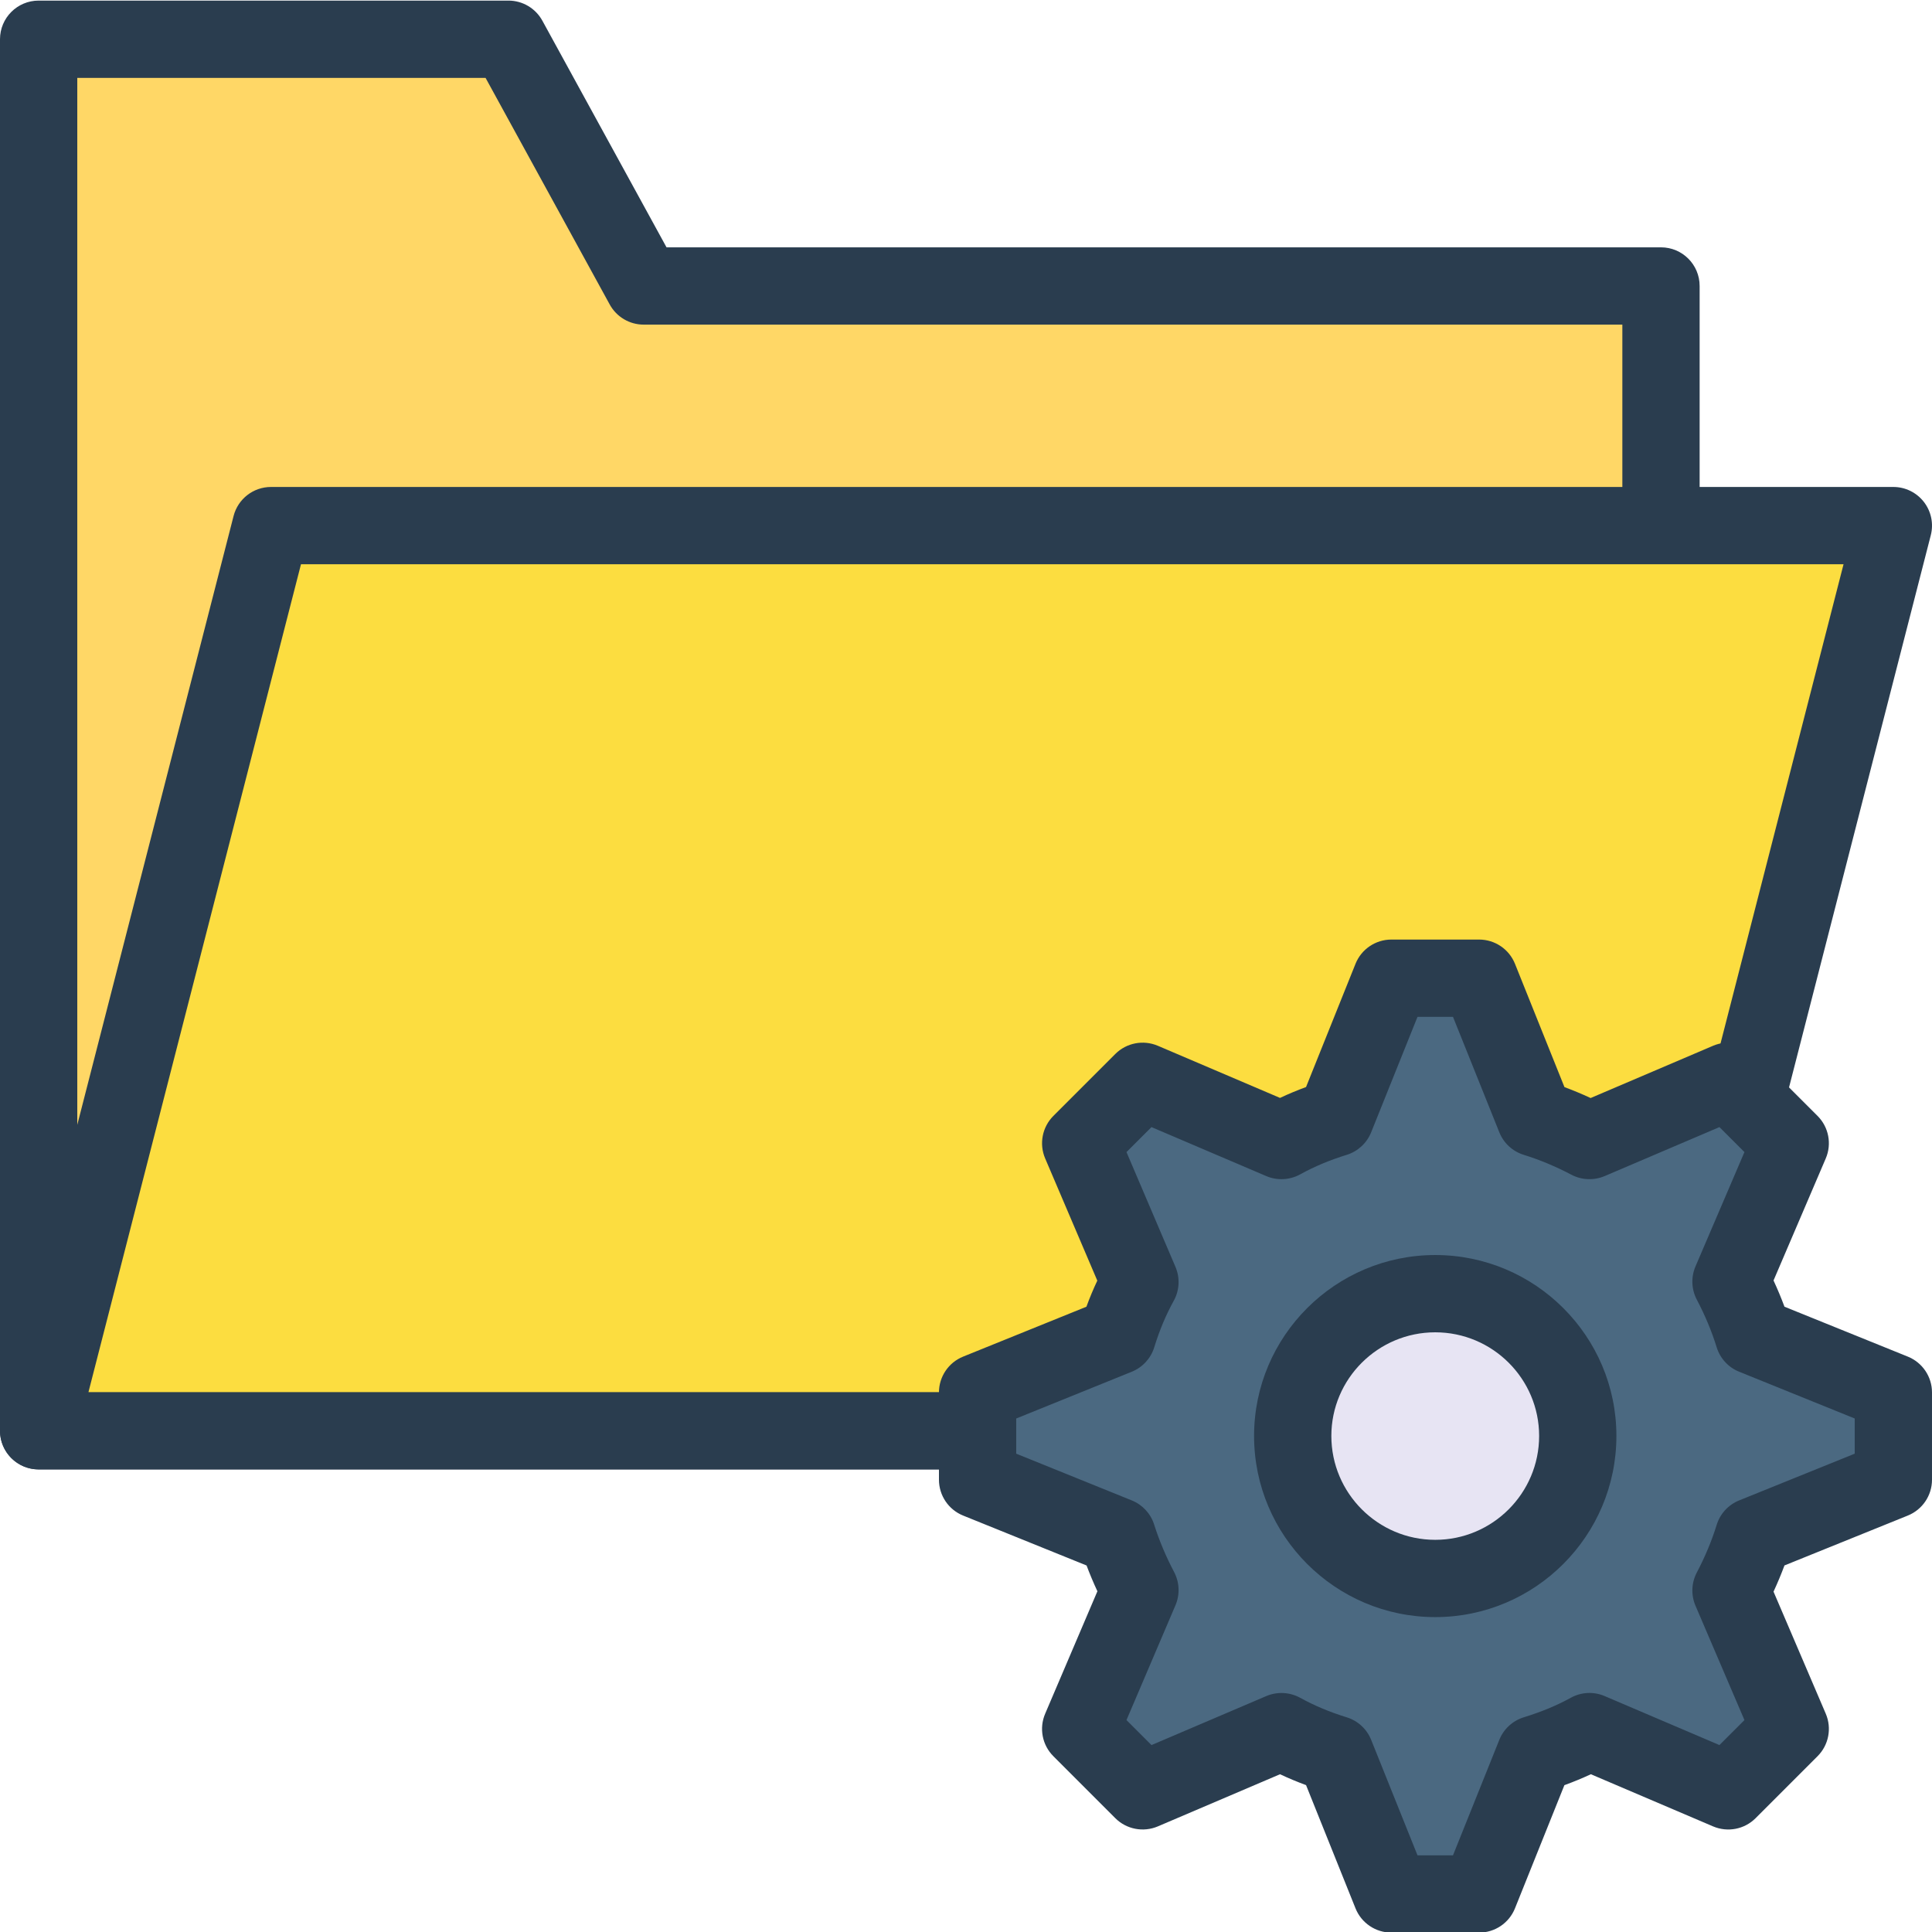
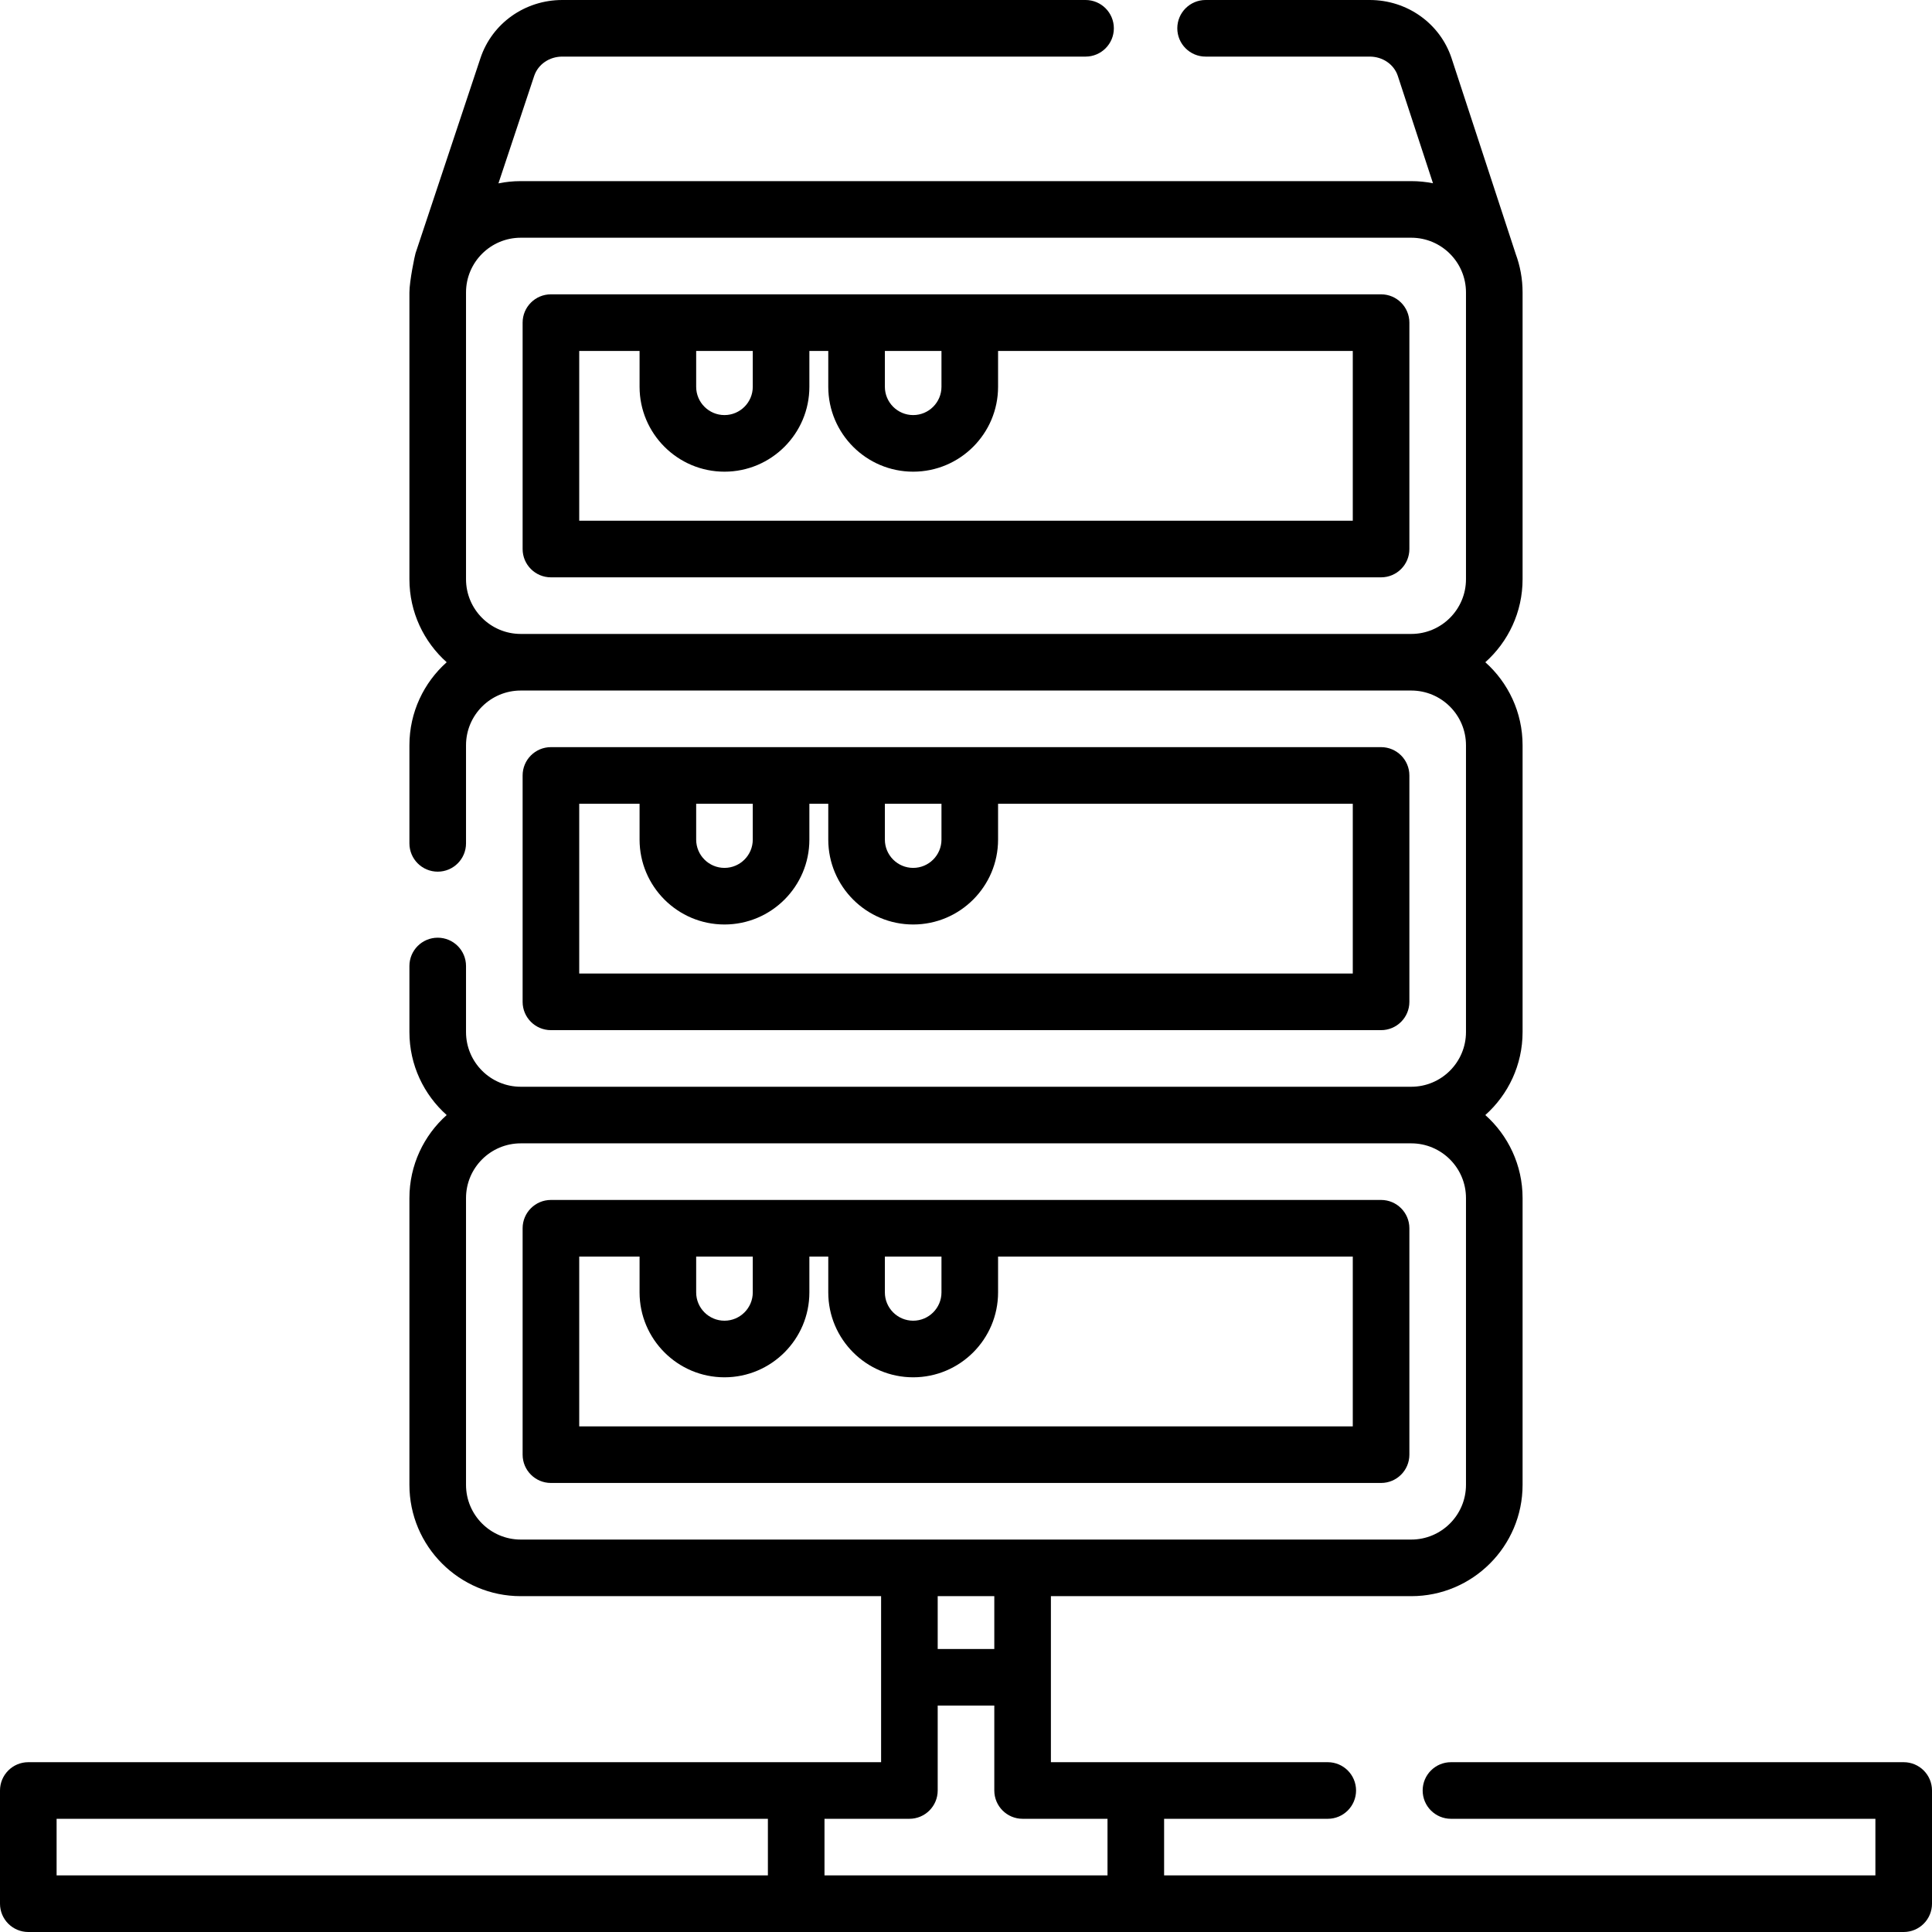
- <svg xmlns="http://www.w3.org/2000/svg" height="457pt" viewBox="0 0 457.144 457" width="457pt">
-   <path d="m393.02 67.594v270.875h-383.875v-329.254h111.164l31.988 58.379zm0 0" fill="#ffd766" />
-   <path d="m393.02 347.613h-383.875c-5.051 0-9.145-4.094-9.145-9.145v-329.254c0-5.051 4.094-9.145 9.145-9.145h111.164c3.34 0 6.414 1.824 8.02 4.75l29.383 53.633h235.309c5.047 0 9.141 4.094 9.141 9.141v270.875c0 5.051-4.094 9.145-9.141 9.145zm-374.734-18.285h365.59v-252.59h-231.578c-3.34 0-6.418-1.824-8.02-4.75l-29.383-53.629h-96.609zm0 0" fill="#2a3d4f" />
-   <path d="m448 124.297-54.98 214.172h-383.875l54.98-214.172zm0 0" fill="#fcdd40" />
-   <path d="m393.02 347.613h-383.875c-2.828 0-5.492-1.309-7.223-3.543-1.734-2.23-2.336-5.137-1.637-7.875l54.984-214.172c1.039-4.047 4.684-6.871 8.855-6.871h383.875c2.828 0 5.492 1.309 7.223 3.539 1.734 2.234 2.336 5.141 1.637 7.875l-54.984 214.176c-1.039 4.043-4.684 6.871-8.855 6.871zm-372.09-18.285h364.996l50.289-195.891h-364.996zm0 0" fill="#2a3d4f" />
-   <path d="m414.934 363.43c-1.391 4.492-3.207 8.773-5.348 12.84l14.016 32.746-14.66 14.66-32.852-14.02c-4.066 2.246-8.344 3.957-12.84 5.352l-13.27 33.062h-20.758l-13.27-33.062c-4.492-1.395-8.668-3.105-12.734-5.352l-32.852 14.02-14.66-14.66 14.02-32.852c-2.141-4.066-3.961-8.348-5.352-12.734l-33.062-13.375v-20.652l33.062-13.379c1.391-4.492 3.105-8.668 5.352-12.734l-14.02-32.848 14.66-14.66 32.852 14.016c4.066-2.246 8.242-3.957 12.734-5.352l13.27-33.062h20.758l13.27 33.062c4.496 1.395 8.773 3.211 12.84 5.352l32.852-14.016 14.66 14.66-14.016 32.742c2.141 4.066 3.957 8.348 5.348 12.84l33.066 13.379v20.652zm0 0" fill="#4b6981" />
-   <path d="m349.984 457.215h-20.762c-3.734 0-7.094-2.273-8.484-5.738l-11.703-29.16c-2.129-.785-4.176-1.637-6.16-2.574l-28.918 12.344c-3.43 1.453-7.418.691-10.055-1.945l-14.656-14.664c-2.645-2.637-3.41-6.617-1.945-10.051l12.363-28.98c-.938-2.012-1.793-4.047-2.562-6.098l-29.219-11.816c-3.453-1.398-5.711-4.75-5.711-8.477v-20.652c0-3.723 2.258-7.074 5.711-8.473l29.18-11.809c.785-2.145 1.645-4.191 2.578-6.176l-12.34-28.918c-1.465-3.434-.691-7.414 1.945-10.055l14.656-14.656c2.637-2.641 6.621-3.402 10.055-1.945l28.918 12.34c1.977-.934 4.023-1.785 6.156-2.57l11.707-29.164c1.391-3.461 4.75-5.734 8.484-5.734h20.762c3.734 0 7.094 2.273 8.484 5.734l11.707 29.176c2.074.773 4.145 1.633 6.195 2.586l28.98-12.367c3.426-1.461 7.414-.699 10.055 1.945l14.66 14.656c2.645 2.645 3.41 6.625 1.941 10.062l-12.359 28.875c.953 2.055 1.816 4.125 2.59 6.207l29.191 11.812c3.453 1.398 5.715 4.75 5.715 8.473v20.652c0 3.727-2.262 7.078-5.715 8.477l-29.191 11.805c-.773 2.074-1.637 4.148-2.59 6.203l12.359 28.875c1.469 3.438.703 7.422-1.941 10.062l-14.66 14.664c-2.641 2.641-6.609 3.406-10.055 1.945l-28.926-12.344c-1.996.93-4.074 1.789-6.262 2.586l-11.695 29.148c-1.391 3.465-4.75 5.738-8.484 5.738zm-14.578-18.285h8.395l10.965-27.332c1.023-2.559 3.156-4.516 5.789-5.328 4.211-1.301 7.844-2.809 11.117-4.617 2.457-1.363 5.41-1.52 8.008-.406l27.168 11.594 5.918-5.914-11.586-27.059c-1.082-2.531-.969-5.414.312-7.852 1.965-3.734 3.547-7.531 4.703-11.281.812-2.625 2.762-4.75 5.309-5.781l27.355-11.062v-8.324l-27.355-11.07c-2.547-1.027-4.496-3.148-5.309-5.773-1.16-3.758-2.742-7.559-4.703-11.285-1.281-2.438-1.395-5.32-.312-7.852l11.586-27.059-5.918-5.91-27.168 11.594c-2.535 1.066-5.414.961-7.852-.32-3.707-1.953-7.5-3.539-11.281-4.711-2.633-.812-4.758-2.773-5.781-5.328l-10.965-27.324h-8.395l-10.969 27.324c-1.027 2.555-3.148 4.512-5.777 5.328-4.078 1.262-7.684 2.777-11.016 4.621-2.465 1.355-5.43 1.512-8.016.41l-27.168-11.594-5.914 5.914 11.594 27.172c1.102 2.594.953 5.547-.414 8.012-1.844 3.336-3.355 6.938-4.617 11.02-.812 2.617-2.762 4.734-5.305 5.762l-27.348 11.07v8.324l27.348 11.062c2.523 1.02 4.465 3.113 5.285 5.707 1.199 3.781 2.789 7.562 4.727 11.238 1.281 2.438 1.402 5.32.324 7.852l-11.594 27.172 5.918 5.918 27.164-11.594c2.59-1.098 5.551-.945 8.012.406 3.355 1.852 6.957 3.367 11.012 4.617 2.633.816 4.758 2.77 5.785 5.328zm0 0" fill="#2a3d4f" />
-   <path d="m373.328 339.695c0 18.652-15.141 33.727-33.727 33.727-18.586 0-33.727-15.074-33.727-33.727 0-18.586 15.141-33.66 33.727-33.66 18.586 0 33.727 15.074 33.727 33.66zm0 0" fill="#e7e4f3" />
-   <path d="m339.602 382.562c-23.637 0-42.867-19.227-42.867-42.867 0-23.602 19.23-42.805 42.867-42.805 23.641 0 42.867 19.203 42.867 42.805 0 23.641-19.227 42.867-42.867 42.867zm0-67.387c-13.555 0-24.582 11-24.582 24.52 0 13.555 11.027 24.582 24.582 24.582 13.555 0 24.582-11.027 24.582-24.582 0-13.52-11.027-24.52-24.582-24.52zm0 0" fill="#2a3d4f" />
+ <svg xmlns="http://www.w3.org/2000/svg" id="Layer_1" enable-background="new 0 0 512 512" height="512" viewBox="0 0 512 512" width="512">
+   <g>
+     <g>
+       <path d="m366 78h-220c-4.142 0-7.5 3.358-7.5 7.5v60c0 4.142 3.358 7.5 7.5 7.5h220c4.142 0 7.5-3.358 7.5-7.5v-60c0-4.142-3.358-7.5-7.5-7.5zm-116.5 15v9.5c0 4.136-3.364 7.5-7.5 7.5s-7.5-3.364-7.5-7.5v-9.5zm-50.007 0v9.5c0 4.136-3.364 7.5-7.5 7.5s-7.5-3.364-7.5-7.5v-9.5zm159.007 45h-205v-45h15.993v9.5c0 12.407 10.093 22.5 22.5 22.5s22.5-10.093 22.5-22.5v-9.5h5.007v9.5c0 12.407 10.093 22.5 22.5 22.5s22.5-10.093 22.5-22.5v-9.5h94z" />
+       <path d="m366 273c4.142 0 7.5-3.358 7.5-7.5v-60c0-4.142-3.358-7.5-7.5-7.5h-220c-4.142 0-7.5 3.358-7.5 7.5v60c0 4.142 3.358 7.5 7.5 7.5zm-116.5-60v9.5c0 4.136-3.364 7.5-7.5 7.5s-7.5-3.364-7.5-7.5v-9.5zm-50.007 0v9.5c0 4.136-3.364 7.5-7.5 7.5s-7.5-3.364-7.5-7.5v-9.5zm-45.993 0h15.993v9.5c0 12.407 10.093 22.5 22.5 22.5s22.5-10.093 22.5-22.5v-9.5h5.007v9.5c0 12.407 10.093 22.5 22.5 22.5s22.5-10.093 22.5-22.5v-9.5h94v45h-205z" />
+       <path d="m373.5 385.5v-60c0-4.142-3.358-7.5-7.5-7.5h-220c-4.142 0-7.5 3.358-7.5 7.5v60c0 4.142 3.358 7.5 7.5 7.5h220c4.142 0 7.5-3.358 7.5-7.5zm-124-52.5v9.5c0 4.136-3.364 7.5-7.5 7.5s-7.5-3.364-7.5-7.5v-9.5zm-50.007 0v9.5c0 4.136-3.364 7.5-7.5 7.5s-7.5-3.364-7.5-7.5v-9.5zm159.007 45h-205v-45h15.993v9.5c0 12.407 10.093 22.5 22.5 22.5s22.5-10.093 22.5-22.5v-9.5h5.007v9.5c0 12.407 10.093 22.5 22.5 22.5s22.5-10.093 22.5-22.5v-9.5h94z" />
+       <path d="m504.5 467h-119.98c-4.142 0-7.5 3.358-7.5 7.5s3.358 7.5 7.5 7.5h112.48v15h-188.5v-15h43.37c4.142 0 7.5-3.358 7.5-7.5s-3.358-7.5-7.5-7.5h-73.37v-44h95.5c16.267 0 29.5-13.233 29.5-29.5v-76c0-8.736-3.82-16.594-9.874-22 6.054-5.406 9.874-13.264 9.874-22v-76c0-8.736-3.82-16.594-9.874-22 6.054-5.406 9.874-13.264 9.874-22v-76c0-3.612-.656-7.074-1.849-10.275-.009-.03-.014-.061-.024-.09l-16.963-51.76c-3.071-9.196-11.777-15.375-21.664-15.375h-43.503c-4.142 0-7.5 3.358-7.5 7.5s3.358 7.5 7.5 7.5h43.503c3.424 0 6.412 2.06 7.423 5.086l9.334 28.482c-1.863-.37-3.787-.568-5.757-.568h-236c-2.023 0-3.999.205-5.909.595l9.473-28.47c1.024-3.065 4.012-5.125 7.436-5.125h138.683c4.142 0 7.5-3.358 7.5-7.5s-3.358-7.5-7.5-7.5h-138.683c-9.887 0-18.593 6.179-21.666 15.382l-17.21 51.72c-.203.61-1.624 7.431-1.624 10.398v76c0 8.736 3.82 16.594 9.874 22-6.054 5.406-9.874 13.264-9.874 22v26c0 4.142 3.358 7.5 7.5 7.5s7.5-3.358 7.5-7.5v-26c0-7.995 6.505-14.5 14.5-14.5h236c7.995 0 14.5 6.505 14.5 14.5v76c0 7.995-6.505 14.5-14.5 14.5h-236c-7.995 0-14.5-6.505-14.5-14.5v-17.5c0-4.142-3.358-7.5-7.5-7.5s-7.5 3.358-7.5 7.5v17.5c0 8.736 3.82 16.594 9.874 22-6.054 5.406-9.874 13.264-9.874 22v76c0 16.267 13.233 29.5 29.5 29.5h95.5v44h-226c-4.142 0-7.5 3.358-7.5 7.5v30c0 4.142 3.358 7.5 7.5 7.5h497c4.142 0 7.5-3.358 7.5-7.5v-30c0-4.142-3.358-7.5-7.5-7.5zm-366.5-299c-7.995 0-14.5-6.505-14.5-14.5v-76c0-7.995 6.505-14.5 14.5-14.5h236c7.995 0 14.5 6.505 14.5 14.5v76c0 7.995-6.505 14.5-14.5 14.5zm-14.5 225.5v-76c0-7.995 6.505-14.5 14.5-14.5h236c7.995 0 14.5 6.505 14.5 14.5v76c0 7.995-6.505 14.5-14.5 14.5h-236c-7.995 0-14.5-6.505-14.5-14.5zm140 29.5v14h-15v-14zm-248.5 59h188.5v15h-188.5zm203.5 15v-15h22.5c4.142 0 7.5-3.358 7.5-7.5v-22.5h15v22.5c0 4.142 3.358 7.5 7.5 7.5h22.5v15z" />
+     </g>
+   </g>
</svg>
